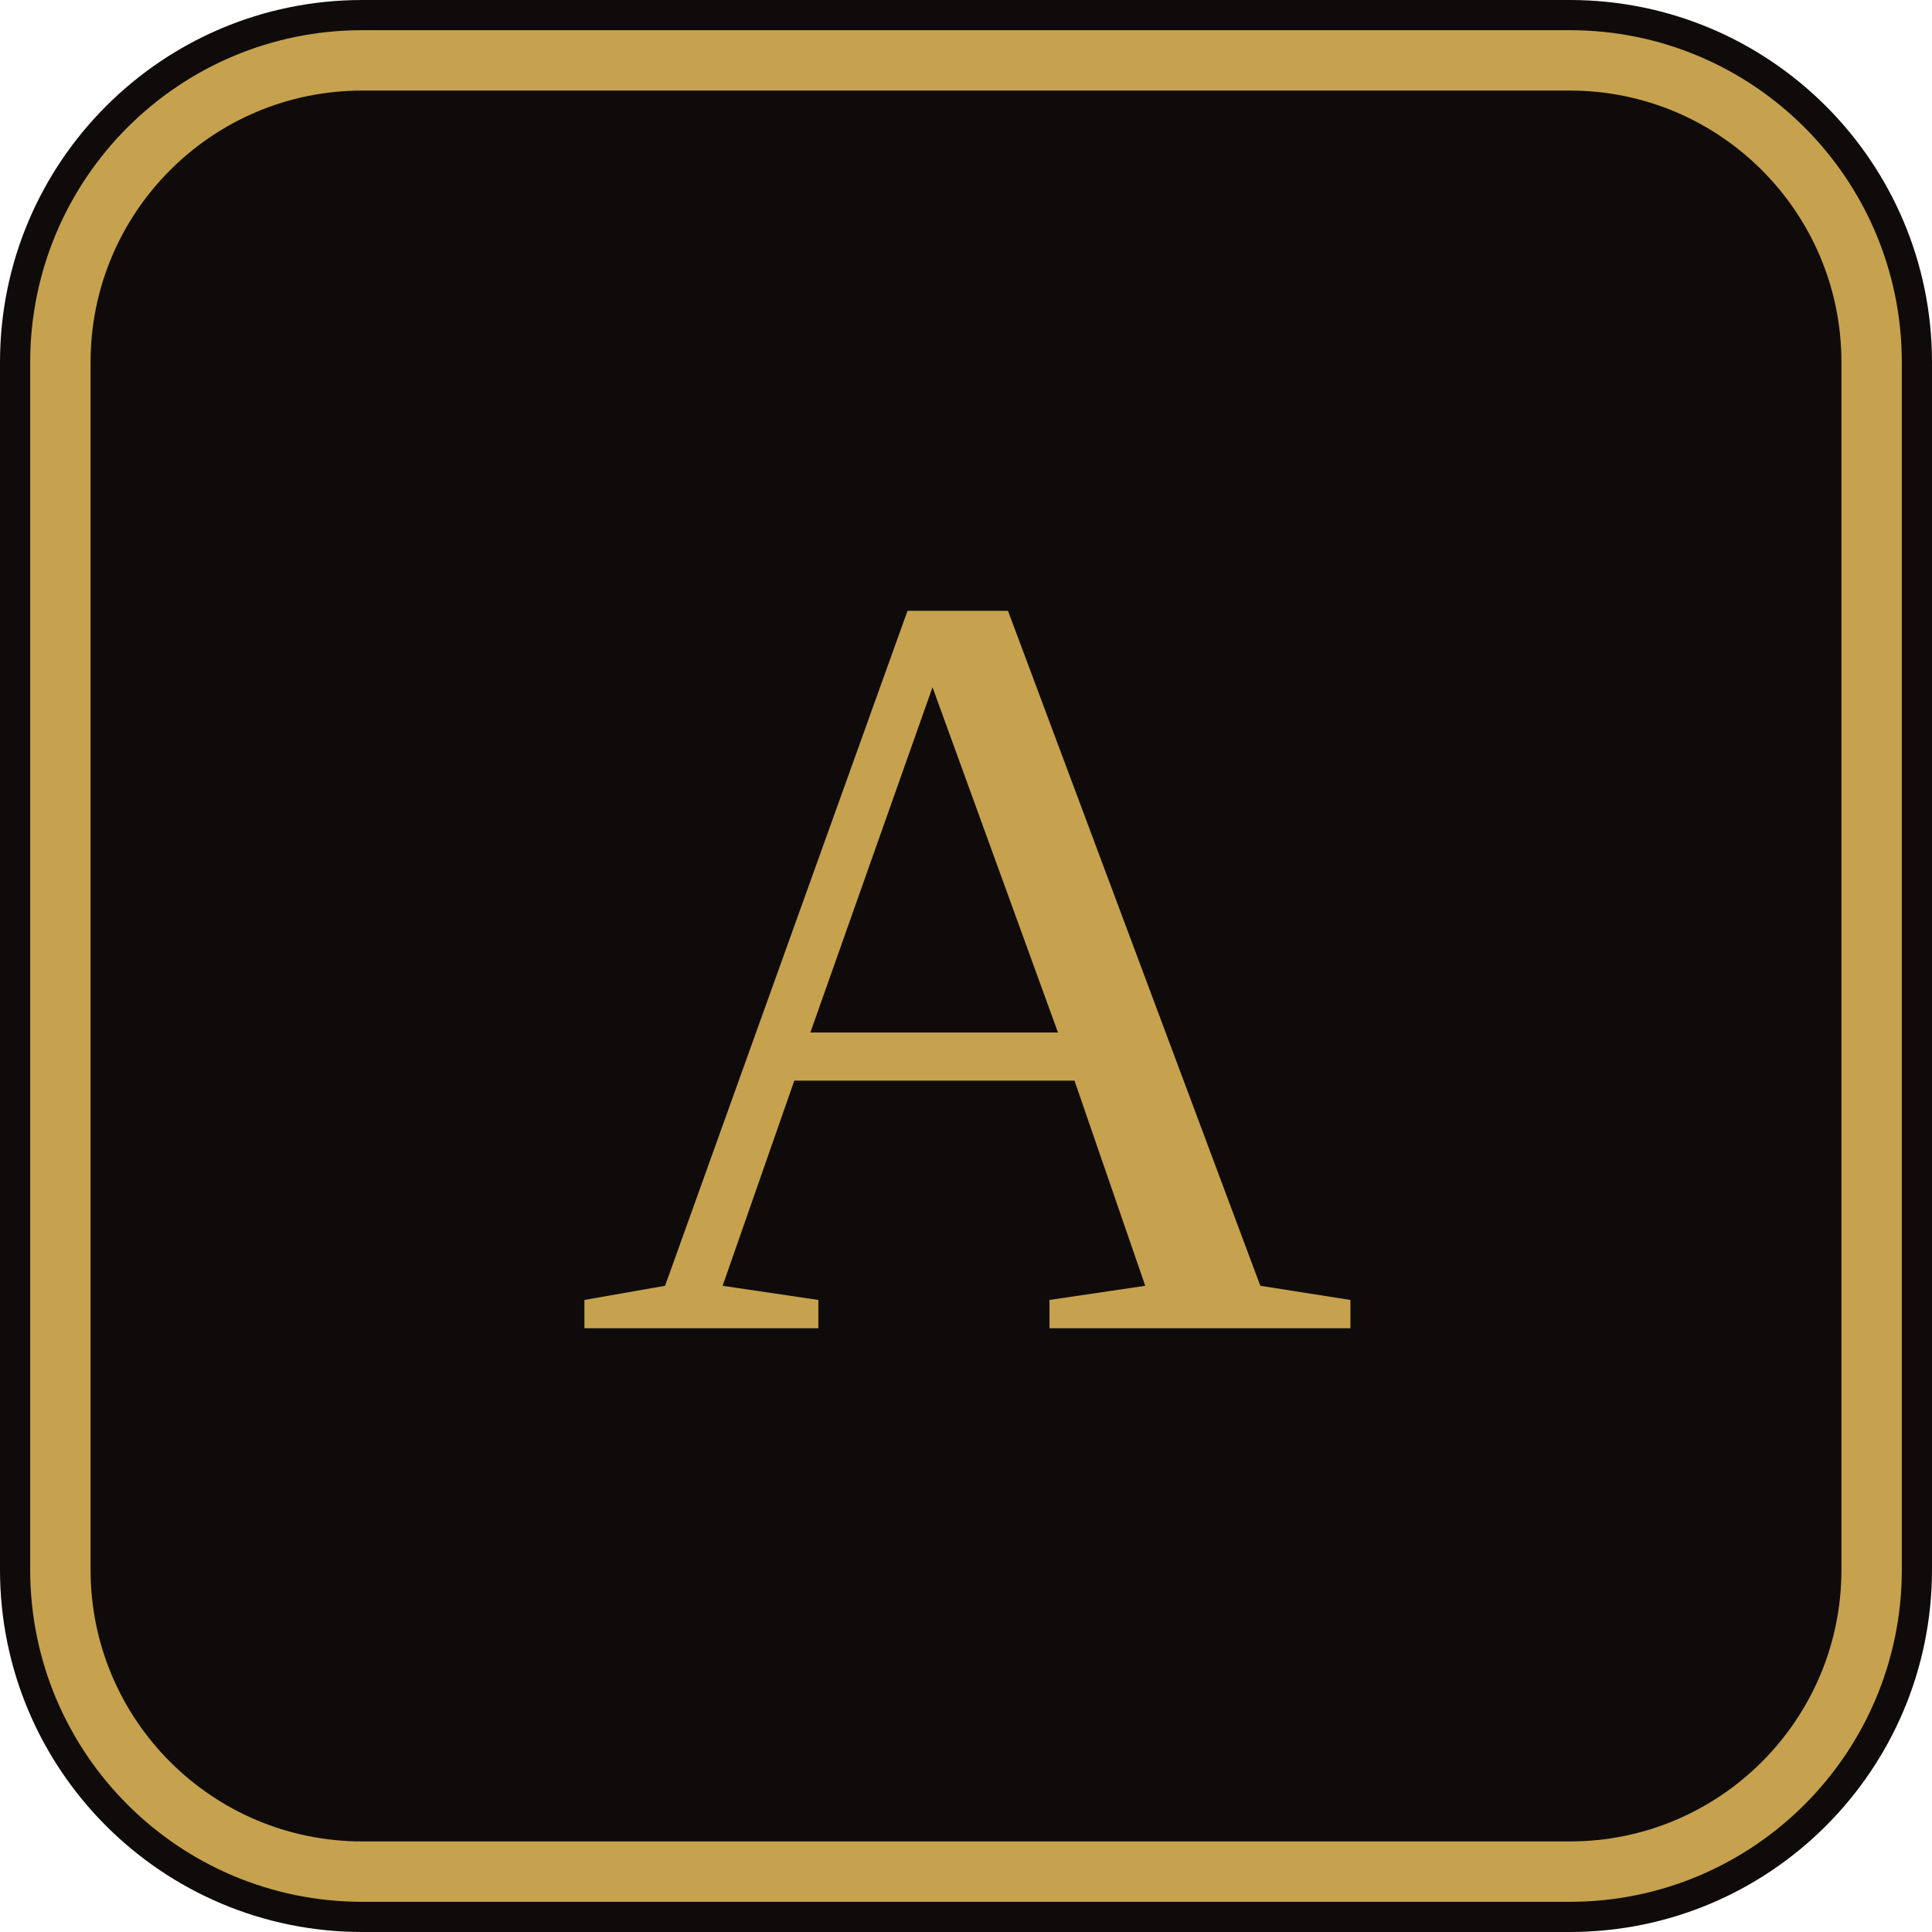
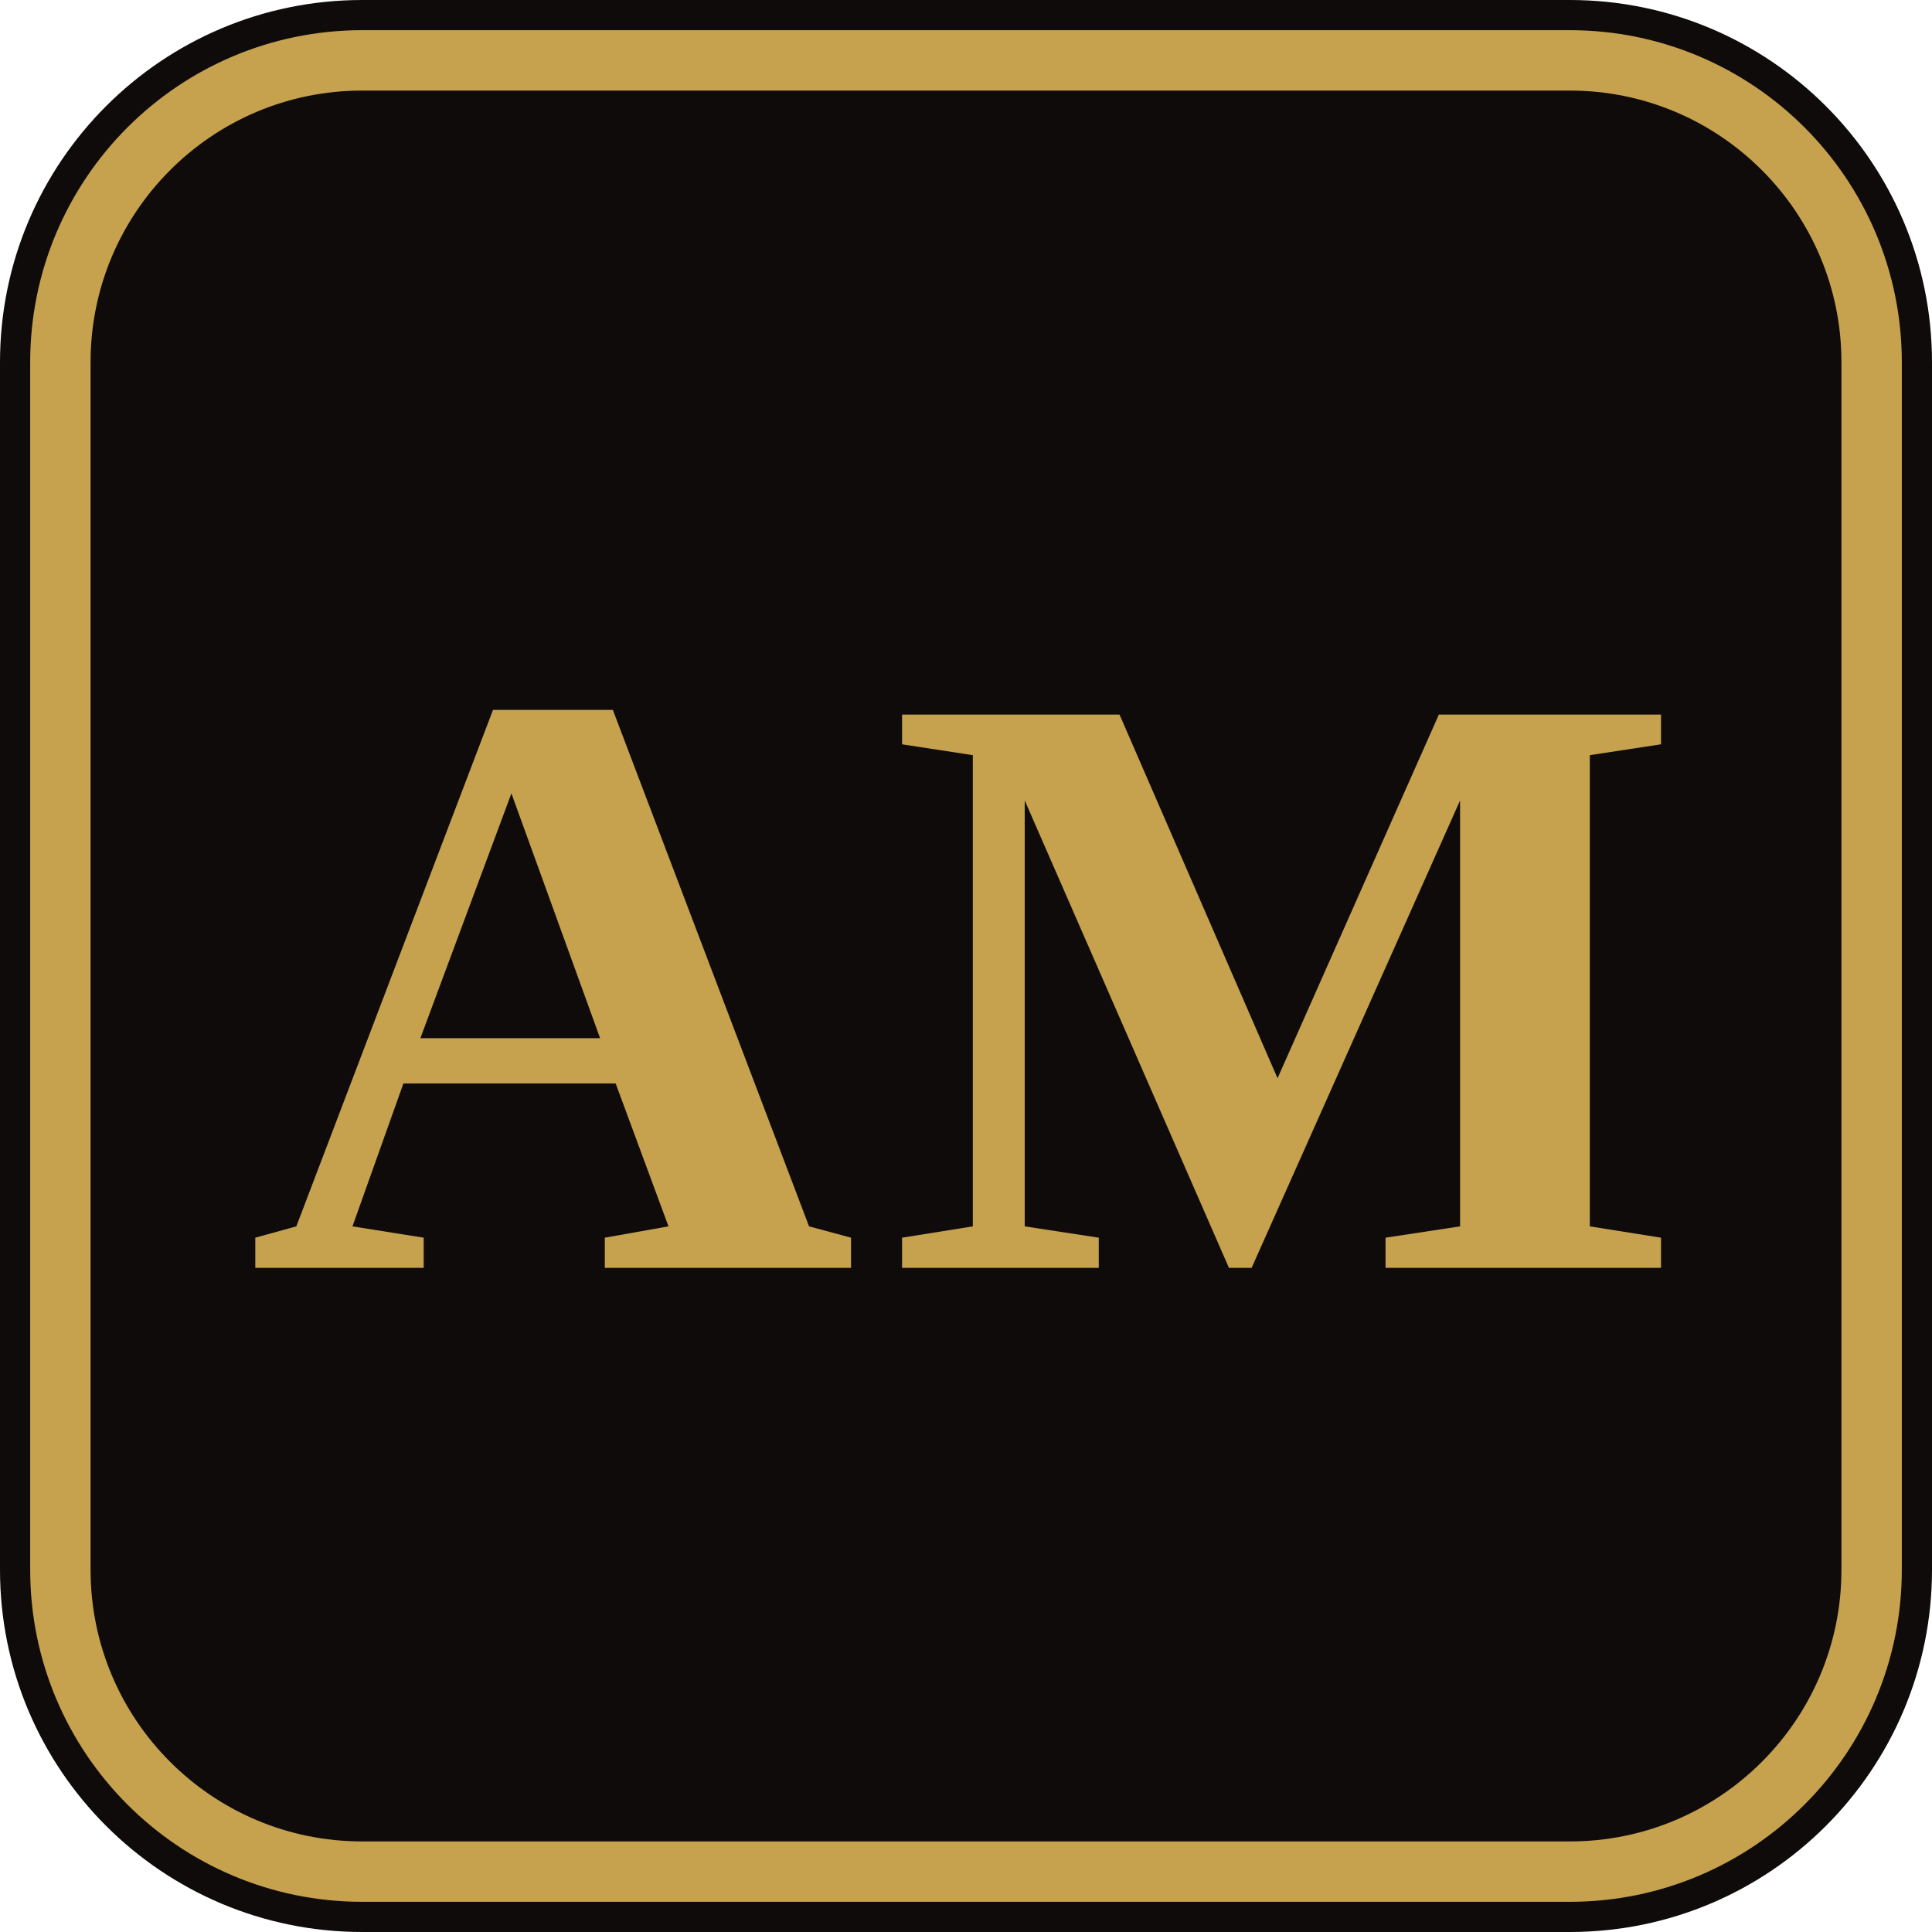
<svg xmlns="http://www.w3.org/2000/svg" viewBox="0 0 64 64">
  <rect width="64" height="64" rx="12" fill="#100b0b" />
  <rect x="2" y="2" width="60" height="60" rx="10" fill="none" stroke="#c6a24e" stroke-width="2" />
-   <text x="32" y="44" font-family="Georgia, 'Times New Roman', serif" font-size="36" font-weight="400" fill="#c6a24e" text-anchor="middle">А</text>
+   <text x="32" y="42" font-family="Georgia, 'Times New Roman', serif" font-size="28" font-weight="700" fill="#c6a24e" text-anchor="middle" letter-spacing="1">AM</text>
</svg>
